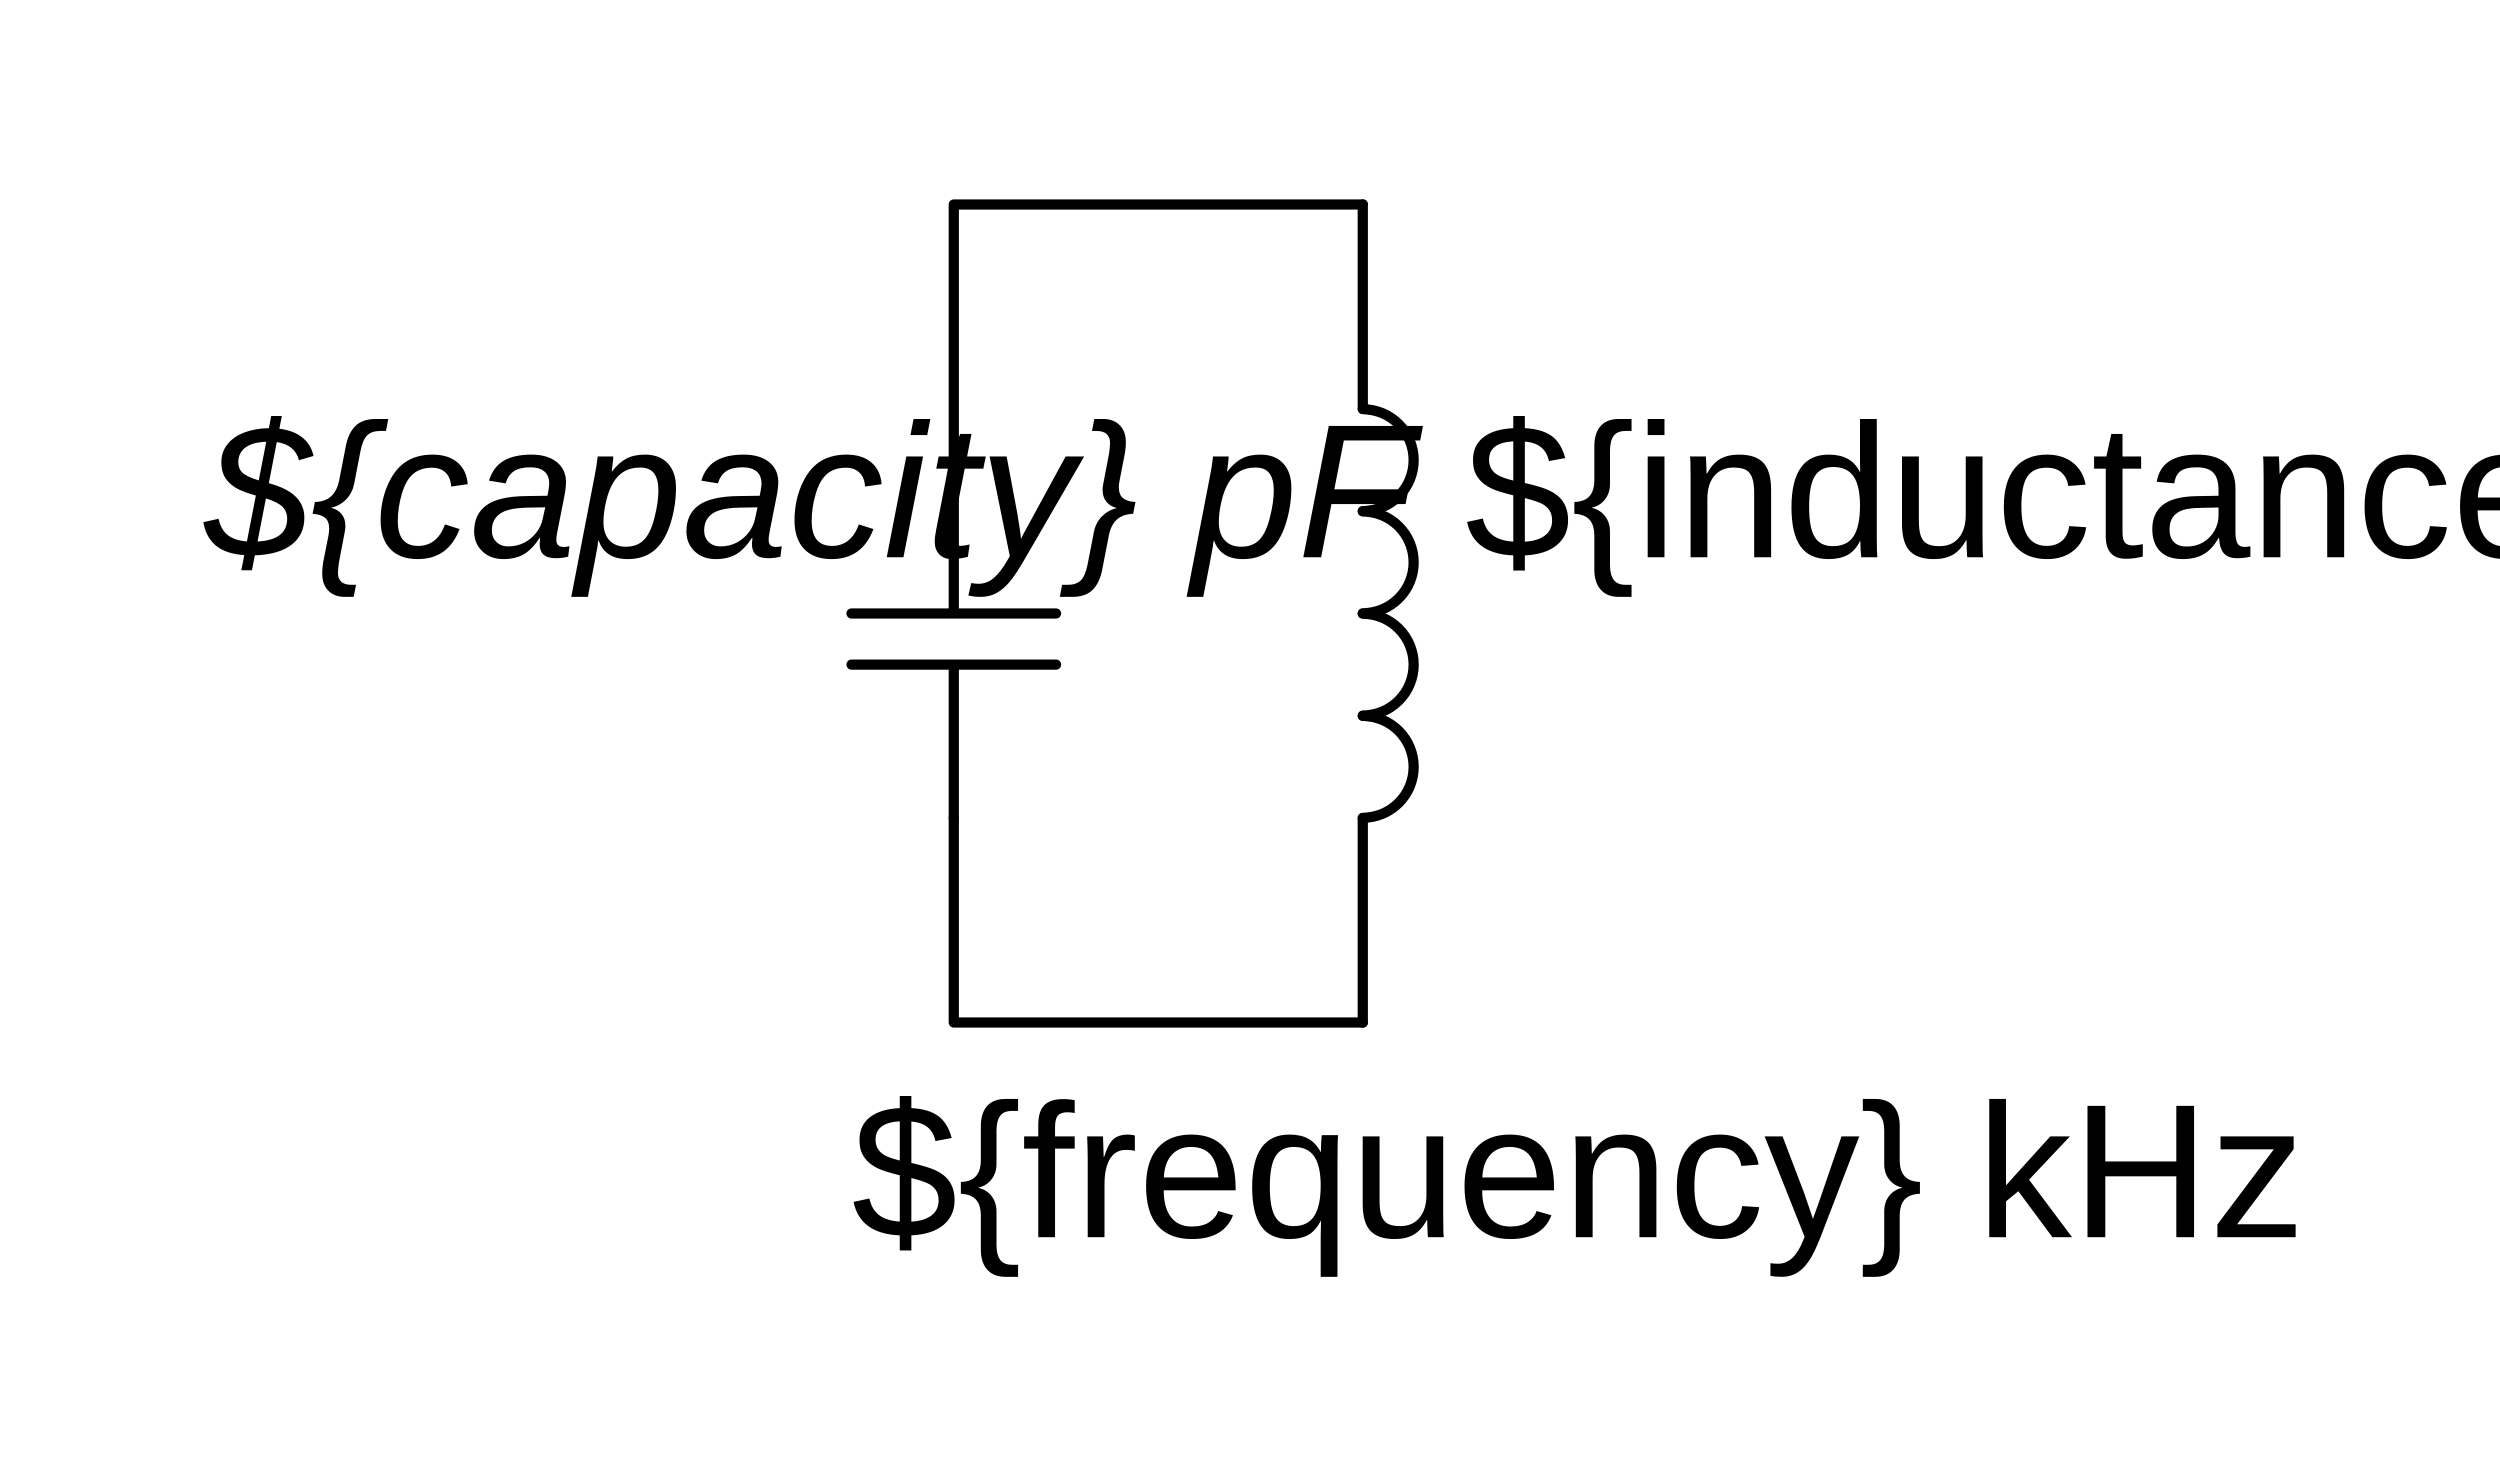
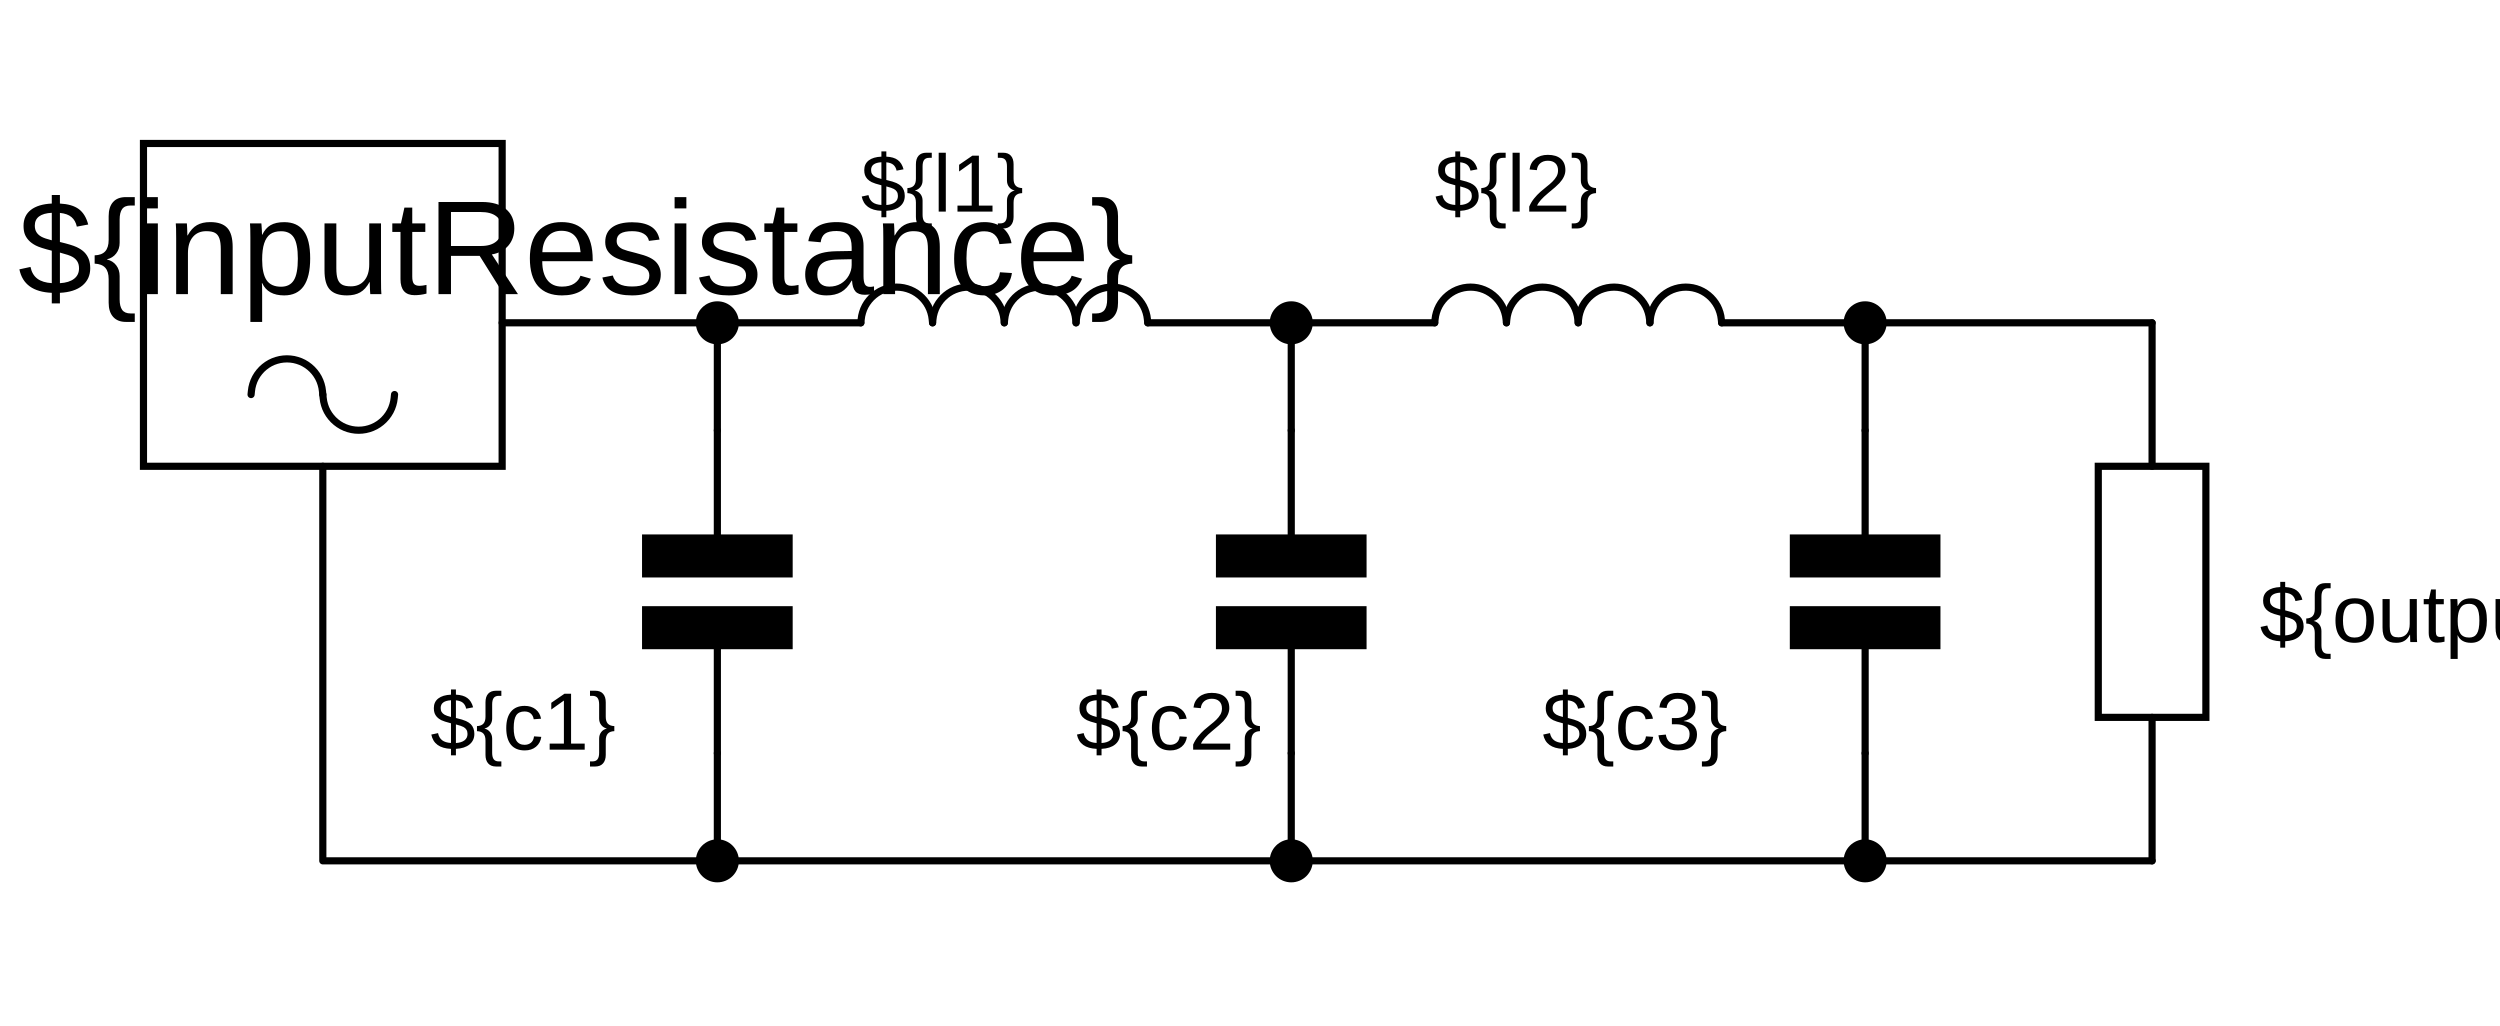
- <svg xmlns="http://www.w3.org/2000/svg" version="1.1" baseProfile="full" width="489" height="290">
+ <svg xmlns="http://www.w3.org/2000/svg" version="1.1" baseProfile="full" width="697" height="286">
  <defs>
    <style type="text/css">

polyline {stroke-linecap:round; stroke-linejoin:round}
polygon {stroke-linecap:round; stroke-linejoin:round}
path {stroke-linecap:round; stroke-linejoin:round}
circle {stroke-linecap:round; stroke-linejoin:round}

</style>
  </defs>
-   <polyline points="266.56 40.00 266.56 80.00" fill="none" stroke="rgb(0,0,0)" stroke-width="2" />
-   <polyline points="266.56 160.00 266.56 200.00" fill="none" stroke="rgb(0,0,0)" stroke-width="2" />
-   <path fill="none" stroke="rgb(0,0,0)" stroke-width="2" d=" M 266.56 100.00 Q 266.56 100.00 267.54 99.90 Q 268.51 99.81 269.45 99.52 Q 270.39 99.24 271.25 98.78 Q 272.12 98.31 272.87 97.69 Q 273.63 97.07 274.25 96.31 Q 274.87 95.56 275.34 94.69 Q 275.80 93.83 276.08 92.89 Q 276.37 91.95 276.46 90.98 Q 276.56 90.00 276.46 89.02 Q 276.37 88.05 276.08 87.11 Q 275.80 86.17 275.34 85.31 Q 274.87 84.44 274.25 83.69 Q 273.63 82.93 272.87 82.31 Q 272.12 81.69 271.25 81.22 Q 270.39 80.76 269.45 80.48 Q 268.51 80.19 267.54 80.10 Q 266.56 80.00 266.56 80.00 L 266.56 80.00" />
-   <path fill="none" stroke="rgb(0,0,0)" stroke-width="2" d=" M 266.56 120.00 Q 266.56 120.00 267.54 119.90 Q 268.51 119.81 269.45 119.52 Q 270.39 119.24 271.25 118.78 Q 272.12 118.31 272.87 117.69 Q 273.63 117.07 274.25 116.31 Q 274.87 115.56 275.34 114.69 Q 275.80 113.83 276.08 112.89 Q 276.37 111.95 276.46 110.98 Q 276.56 110.00 276.46 109.02 Q 276.37 108.05 276.08 107.11 Q 275.80 106.17 275.34 105.31 Q 274.87 104.44 274.25 103.69 Q 273.63 102.93 272.87 102.31 Q 272.12 101.69 271.25 101.22 Q 270.39 100.76 269.45 100.48 Q 268.51 100.19 267.54 100.10 Q 266.56 100.00 266.56 100.00 L 266.56 100.00" />
-   <path fill="none" stroke="rgb(0,0,0)" stroke-width="2" d=" M 266.56 140.00 Q 266.56 140.00 267.54 139.90 Q 268.51 139.81 269.45 139.52 Q 270.39 139.24 271.25 138.78 Q 272.12 138.31 272.87 137.69 Q 273.63 137.07 274.25 136.31 Q 274.87 135.56 275.34 134.69 Q 275.80 133.83 276.08 132.89 Q 276.37 131.95 276.46 130.98 Q 276.56 130.00 276.46 129.02 Q 276.37 128.05 276.08 127.11 Q 275.80 126.17 275.34 125.31 Q 274.87 124.44 274.25 123.69 Q 273.63 122.93 272.87 122.31 Q 272.12 121.69 271.25 121.22 Q 270.39 120.76 269.45 120.48 Q 268.51 120.19 267.54 120.10 Q 266.56 120.00 266.56 120.00 L 266.56 120.00" />
-   <path fill="none" stroke="rgb(0,0,0)" stroke-width="2" d=" M 266.56 160.00 Q 266.56 160.00 267.54 159.90 Q 268.51 159.81 269.45 159.52 Q 270.39 159.24 271.25 158.78 Q 272.12 158.31 272.87 157.69 Q 273.63 157.07 274.25 156.31 Q 274.87 155.56 275.34 154.69 Q 275.80 153.83 276.08 152.89 Q 276.37 151.95 276.46 150.98 Q 276.56 150.00 276.46 149.02 Q 276.37 148.05 276.08 147.11 Q 275.80 146.17 275.34 145.31 Q 274.87 144.44 274.25 143.69 Q 273.63 142.93 272.87 142.31 Q 272.12 141.69 271.25 141.22 Q 270.39 140.76 269.45 140.48 Q 268.51 140.19 267.54 140.10 Q 266.56 140.00 266.56 140.00 L 266.56 140.00" />
-   <text x="286.56" y="109.00" font-family="ARIAL" font-size="28pt" font-weight="normal" font-style="normal" fill="rgb(0,0,0)" transform=" rotate(0.000) scale(1.000,1.000)">${inductance} µH</text>
-   <polyline points="186.56 90.00 186.56 120.00 206.56 120.00 166.56 120.00" fill="none" stroke="rgb(0,0,0)" stroke-width="2" />
-   <polyline points="206.56 130.00 166.56 130.00 186.56 130.00 186.56 160.00" fill="none" stroke="rgb(0,0,0)" stroke-width="2" />
-   <text x="40.00" y="109.00" font-family="Arial" font-size="28pt" font-weight="normal" font-style="italic" fill="rgb(0,0,0)" transform=" rotate(0.000) scale(1.000,1.000)">${capacity} pF</text>
-   <polyline points="266.56 200.00 186.56 200.00 186.56 160.00" fill="none" stroke="rgb(0,0,0)" stroke-width="2" />
-   <polyline points="266.56 40.00 186.56 40.00 186.56 90.00" fill="none" stroke="rgb(0,0,0)" stroke-width="2" />
-   <text x="166.56" y="242.00" font-family="Arial" font-size="28pt" font-weight="normal" font-style="normal" fill="rgb(0,0,0)" transform=" rotate(0.000) scale(1.000,1.000)">${frequency} kHz</text>
+   <path fill="rgb(0,0,0)" stroke="rgb(0,0,0)" stroke-width="2" style="stroke-linecap:square; stroke-linejoin:miter" d=" M 180 150 L 220 150 220 160 180 160 180 150" />
+   <polyline points="200.00 120.00 200.00 150.00" fill="none" stroke="rgb(0,0,0)" stroke-width="2" />
+   <polyline points="200.00 180.00 200.00 210.00" fill="none" stroke="rgb(0,0,0)" stroke-width="2" />
+   <path fill="rgb(0,0,0)" stroke="rgb(0,0,0)" stroke-width="2" style="stroke-linecap:square; stroke-linejoin:miter" d=" M 180 170 L 220 170 220 180 180 180 180 170" />
+   <text x="120.00" y="209.00" font-family="ARIAL" font-size="17pt" font-weight="normal" font-style="normal" fill="rgb(0,0,0)" transform=" rotate(0.000) scale(1.000,1.000)">${c1}</text>
+   <path fill="rgb(0,0,0)" stroke="rgb(0,0,0)" stroke-width="2" style="stroke-linecap:square; stroke-linejoin:miter" d=" M 340 150 L 380 150 380 160 340 160 340 150" />
+   <polyline points="360.00 120.00 360.00 150.00" fill="none" stroke="rgb(0,0,0)" stroke-width="2" />
+   <polyline points="360.00 180.00 360.00 210.00" fill="none" stroke="rgb(0,0,0)" stroke-width="2" />
+   <path fill="rgb(0,0,0)" stroke="rgb(0,0,0)" stroke-width="2" style="stroke-linecap:square; stroke-linejoin:miter" d=" M 340 170 L 380 170 380 180 340 180 340 170" />
+   <text x="300.00" y="209.00" font-family="ARIAL" font-size="17pt" font-weight="normal" font-style="normal" fill="rgb(0,0,0)" transform=" rotate(0.000) scale(1.000,1.000)">${c2}</text>
+   <path fill="rgb(0,0,0)" stroke="rgb(0,0,0)" stroke-width="2" style="stroke-linecap:square; stroke-linejoin:miter" d=" M 500 150 L 540 150 540 160 500 160 500 150" />
+   <polyline points="520.00 120.00 520.00 150.00" fill="none" stroke="rgb(0,0,0)" stroke-width="2" />
+   <polyline points="520.00 180.00 520.00 210.00" fill="none" stroke="rgb(0,0,0)" stroke-width="2" />
+   <path fill="rgb(0,0,0)" stroke="rgb(0,0,0)" stroke-width="2" style="stroke-linecap:square; stroke-linejoin:miter" d=" M 500 170 L 540 170 540 180 500 180 500 170" />
+   <text x="430.00" y="209.00" font-family="ARIAL" font-size="17pt" font-weight="normal" font-style="normal" fill="rgb(0,0,0)" transform=" rotate(0.000) scale(1.000,1.000)">${c3}</text>
+   <polyline points="200.00 90.00 240.00 90.00" fill="none" stroke="rgb(0,0,0)" stroke-width="2" />
+   <polyline points="320.00 90.00 360.00 90.00" fill="none" stroke="rgb(0,0,0)" stroke-width="2" />
+   <path fill="none" stroke="rgb(0,0,0)" stroke-width="2" d=" M 260.00 90.00 Q 260.00 90.00 259.90 89.02 Q 259.81 88.05 259.52 87.11 Q 259.24 86.17 258.78 85.31 Q 258.31 84.44 257.69 83.69 Q 257.07 82.93 256.31 82.31 Q 255.56 81.69 254.69 81.22 Q 253.83 80.76 252.89 80.48 Q 251.95 80.19 250.98 80.10 Q 250.00 80.00 249.02 80.10 Q 248.05 80.19 247.11 80.48 Q 246.17 80.76 245.31 81.22 Q 244.44 81.69 243.69 82.31 Q 242.93 82.93 242.31 83.69 Q 241.69 84.44 241.22 85.31 Q 240.76 86.17 240.48 87.11 Q 240.19 88.05 240.10 89.02 Q 240.00 90.00 240.00 90.00 L 240.00 90.00" />
+   <path fill="none" stroke="rgb(0,0,0)" stroke-width="2" d=" M 280.00 90.00 Q 280.00 90.00 279.90 89.02 Q 279.81 88.05 279.52 87.11 Q 279.24 86.17 278.78 85.31 Q 278.31 84.44 277.69 83.69 Q 277.07 82.93 276.31 82.31 Q 275.56 81.69 274.69 81.22 Q 273.83 80.76 272.89 80.48 Q 271.95 80.19 270.98 80.10 Q 270.00 80.00 269.02 80.10 Q 268.05 80.19 267.11 80.48 Q 266.17 80.76 265.31 81.22 Q 264.44 81.69 263.69 82.31 Q 262.93 82.93 262.31 83.69 Q 261.69 84.44 261.22 85.31 Q 260.76 86.17 260.48 87.11 Q 260.19 88.05 260.10 89.02 Q 260.00 90.00 260.00 90.00 L 260.00 90.00" />
+   <path fill="none" stroke="rgb(0,0,0)" stroke-width="2" d=" M 300.00 90.00 Q 300.00 90.00 299.90 89.02 Q 299.81 88.05 299.52 87.11 Q 299.24 86.17 298.78 85.31 Q 298.31 84.44 297.69 83.69 Q 297.07 82.93 296.31 82.31 Q 295.56 81.69 294.69 81.22 Q 293.83 80.76 292.89 80.48 Q 291.95 80.19 290.98 80.10 Q 290.00 80.00 289.02 80.10 Q 288.05 80.19 287.11 80.48 Q 286.17 80.76 285.31 81.22 Q 284.44 81.69 283.69 82.31 Q 282.93 82.93 282.31 83.69 Q 281.69 84.44 281.22 85.31 Q 280.76 86.17 280.48 87.11 Q 280.19 88.05 280.10 89.02 Q 280.00 90.00 280.00 90.00 L 280.00 90.00" />
+   <path fill="none" stroke="rgb(0,0,0)" stroke-width="2" d=" M 320.00 90.00 Q 320.00 90.00 319.90 89.02 Q 319.81 88.05 319.52 87.11 Q 319.24 86.17 318.78 85.31 Q 318.31 84.44 317.69 83.69 Q 317.07 82.93 316.31 82.31 Q 315.56 81.69 314.69 81.22 Q 313.83 80.76 312.89 80.48 Q 311.95 80.19 310.98 80.10 Q 310.00 80.00 309.02 80.10 Q 308.05 80.19 307.11 80.48 Q 306.17 80.76 305.31 81.22 Q 304.44 81.69 303.69 82.31 Q 302.93 82.93 302.31 83.69 Q 301.69 84.44 301.22 85.31 Q 300.76 86.17 300.48 87.11 Q 300.19 88.05 300.10 89.02 Q 300.00 90.00 300.00 90.00 L 300.00 90.00" />
+   <text x="240.00" y="59.00" font-family="ARIAL" font-size="17pt" font-weight="normal" font-style="normal" fill="rgb(0,0,0)" transform=" rotate(0.000) scale(1.000,1.000)">${l1}</text>
+   <polyline points="360.00 90.00 400.00 90.00" fill="none" stroke="rgb(0,0,0)" stroke-width="2" />
+   <polyline points="480.00 90.00 520.00 90.00" fill="none" stroke="rgb(0,0,0)" stroke-width="2" />
+   <path fill="none" stroke="rgb(0,0,0)" stroke-width="2" d=" M 420.00 90.00 Q 420.00 90.00 419.90 89.02 Q 419.81 88.05 419.52 87.11 Q 419.24 86.17 418.78 85.31 Q 418.31 84.44 417.69 83.69 Q 417.07 82.93 416.31 82.31 Q 415.56 81.69 414.69 81.22 Q 413.83 80.76 412.89 80.48 Q 411.95 80.19 410.98 80.10 Q 410.00 80.00 409.02 80.10 Q 408.05 80.19 407.11 80.48 Q 406.17 80.76 405.31 81.22 Q 404.44 81.69 403.69 82.31 Q 402.93 82.93 402.31 83.69 Q 401.69 84.44 401.22 85.31 Q 400.76 86.17 400.48 87.11 Q 400.19 88.05 400.10 89.02 Q 400.00 90.00 400.00 90.00 L 400.00 90.00" />
+   <path fill="none" stroke="rgb(0,0,0)" stroke-width="2" d=" M 440.00 90.00 Q 440.00 90.00 439.90 89.02 Q 439.81 88.05 439.52 87.11 Q 439.24 86.17 438.78 85.31 Q 438.31 84.44 437.69 83.69 Q 437.07 82.93 436.31 82.31 Q 435.56 81.69 434.69 81.22 Q 433.83 80.76 432.89 80.48 Q 431.95 80.19 430.98 80.10 Q 430.00 80.00 429.02 80.10 Q 428.05 80.19 427.11 80.48 Q 426.17 80.76 425.31 81.22 Q 424.44 81.69 423.69 82.31 Q 422.93 82.93 422.31 83.69 Q 421.69 84.44 421.22 85.31 Q 420.76 86.17 420.48 87.11 Q 420.19 88.05 420.10 89.02 Q 420.00 90.00 420.00 90.00 L 420.00 90.00" />
+   <path fill="none" stroke="rgb(0,0,0)" stroke-width="2" d=" M 460.00 90.00 Q 460.00 90.00 459.90 89.02 Q 459.81 88.05 459.52 87.11 Q 459.24 86.17 458.78 85.31 Q 458.31 84.44 457.69 83.69 Q 457.07 82.93 456.31 82.31 Q 455.56 81.69 454.69 81.22 Q 453.83 80.76 452.89 80.48 Q 451.95 80.19 450.98 80.10 Q 450.00 80.00 449.02 80.10 Q 448.05 80.19 447.11 80.48 Q 446.17 80.76 445.31 81.22 Q 444.44 81.69 443.69 82.31 Q 442.93 82.93 442.31 83.69 Q 441.69 84.44 441.22 85.31 Q 440.76 86.17 440.48 87.11 Q 440.19 88.05 440.10 89.02 Q 440.00 90.00 440.00 90.00 L 440.00 90.00" />
+   <path fill="none" stroke="rgb(0,0,0)" stroke-width="2" d=" M 480.00 90.00 Q 480.00 90.00 479.90 89.02 Q 479.81 88.05 479.52 87.11 Q 479.24 86.17 478.78 85.31 Q 478.31 84.44 477.69 83.69 Q 477.07 82.93 476.31 82.31 Q 475.56 81.69 474.69 81.22 Q 473.83 80.76 472.89 80.48 Q 471.95 80.19 470.98 80.10 Q 470.00 80.00 469.02 80.10 Q 468.05 80.19 467.11 80.48 Q 466.17 80.76 465.31 81.22 Q 464.44 81.69 463.69 82.31 Q 462.93 82.93 462.31 83.69 Q 461.69 84.44 461.22 85.31 Q 460.76 86.17 460.48 87.11 Q 460.19 88.05 460.10 89.02 Q 460.00 90.00 460.00 90.00 L 460.00 90.00" />
+   <text x="400.00" y="59.00" font-family="ARIAL" font-size="17pt" font-weight="normal" font-style="normal" fill="rgb(0,0,0)" transform=" rotate(0.000) scale(1.000,1.000)">${l2}</text>
+   <path fill="rgb(255,255,255)" stroke="rgb(0,0,0)" stroke-width="2" style="stroke-linecap:square; stroke-linejoin:miter" d=" M 585 130 L 615 130 615 200 585 200 585 130" />
+   <polyline points="600.00 90.00 600.00 130.00" fill="none" stroke="rgb(0,0,0)" stroke-width="2" />
+   <polyline points="600.00 200.00 600.00 240.00" fill="none" stroke="rgb(0,0,0)" stroke-width="2" />
+   <text x="630.00" y="179.00" font-family="ARIAL" font-size="17pt" font-weight="normal" font-style="normal" fill="rgb(0,0,0)" transform=" rotate(0.000) scale(1.000,1.000)">${outputResistance}</text>
+   <path fill="rgb(255,255,255)" stroke="rgb(0,0,0)" stroke-width="2" style="stroke-linecap:square; stroke-linejoin:miter" d=" M 40 40 L 140 40 140 130 40 130 40 40" />
+   <text x="5.00" y="82.00" font-family="ARIAL" font-size="28pt" font-weight="normal" font-style="normal" fill="rgb(0,0,0)" transform=" rotate(0.000) scale(1.000,1.000)">${inputResistance}</text>
+   <path fill="none" stroke="rgb(0,0,0)" stroke-width="2" d=" M 90.00 110.00 Q 90.00 110.00 89.90 109.02 Q 89.81 108.05 89.52 107.11 Q 89.24 106.17 88.78 105.31 Q 88.31 104.44 87.69 103.69 Q 87.07 102.93 86.31 102.31 Q 85.56 101.69 84.69 101.22 Q 83.83 100.76 82.89 100.48 Q 81.95 100.19 80.98 100.10 Q 80.00 100.00 79.02 100.10 Q 78.05 100.19 77.11 100.48 Q 76.17 100.76 75.31 101.22 Q 74.44 101.69 73.69 102.31 Q 72.93 102.93 72.31 103.69 Q 71.69 104.44 71.22 105.31 Q 70.76 106.17 70.48 107.11 Q 70.19 108.05 70.10 109.02 Q 70.00 110.00 70.00 110.00 L 70.00 110.00" />
+   <path fill="none" stroke="rgb(0,0,0)" stroke-width="2" d=" M 90.00 110.00 Q 90.00 110.00 90.10 110.98 Q 90.19 111.95 90.48 112.89 Q 90.76 113.83 91.22 114.69 Q 91.69 115.56 92.31 116.31 Q 92.93 117.07 93.69 117.69 Q 94.44 118.31 95.31 118.78 Q 96.17 119.24 97.11 119.52 Q 98.05 119.81 99.02 119.90 Q 100.00 120.00 100.98 119.90 Q 101.95 119.81 102.89 119.52 Q 103.83 119.24 104.69 118.78 Q 105.56 118.31 106.31 117.69 Q 107.07 117.07 107.69 116.31 Q 108.31 115.56 108.78 114.69 Q 109.24 113.83 109.52 112.89 Q 109.81 111.95 109.90 110.98 Q 110.00 110.00 110.00 110.00 L 110.00 110.00" />
+   <circle cx="200" cy="90" r="6" fill="rgb(0,0,0)" stroke="none" stroke-width="2" />
+   <circle cx="360" cy="90" r="6" fill="rgb(0,0,0)" stroke="none" stroke-width="2" />
+   <circle cx="520" cy="90" r="6" fill="rgb(0,0,0)" stroke="none" stroke-width="2" />
+   <circle cx="520" cy="240" r="6" fill="rgb(0,0,0)" stroke="none" stroke-width="2" />
+   <circle cx="360" cy="240" r="6" fill="rgb(0,0,0)" stroke="none" stroke-width="2" />
+   <circle cx="200" cy="240" r="6" fill="rgb(0,0,0)" stroke="none" stroke-width="2" />
+   <polyline points="140.00 90.00 200.00 90.00 200.00 120.00" fill="none" stroke="rgb(0,0,0)" stroke-width="2" />
+   <polyline points="600.00 240.00 90.00 240.00 90.00 130.00" fill="none" stroke="rgb(0,0,0)" stroke-width="2" />
+   <polyline points="360.00 90.00 360.00 120.00" fill="none" stroke="rgb(0,0,0)" stroke-width="2" />
+   <polyline points="200.00 210.00 200.00 240.00" fill="none" stroke="rgb(0,0,0)" stroke-width="2" />
+   <polyline points="360.00 210.00 360.00 240.00" fill="none" stroke="rgb(0,0,0)" stroke-width="2" />
+   <polyline points="600.00 90.00 520.00 90.00 520.00 120.00" fill="none" stroke="rgb(0,0,0)" stroke-width="2" />
+   <polyline points="520.00 210.00 520.00 240.00" fill="none" stroke="rgb(0,0,0)" stroke-width="2" />
</svg>
